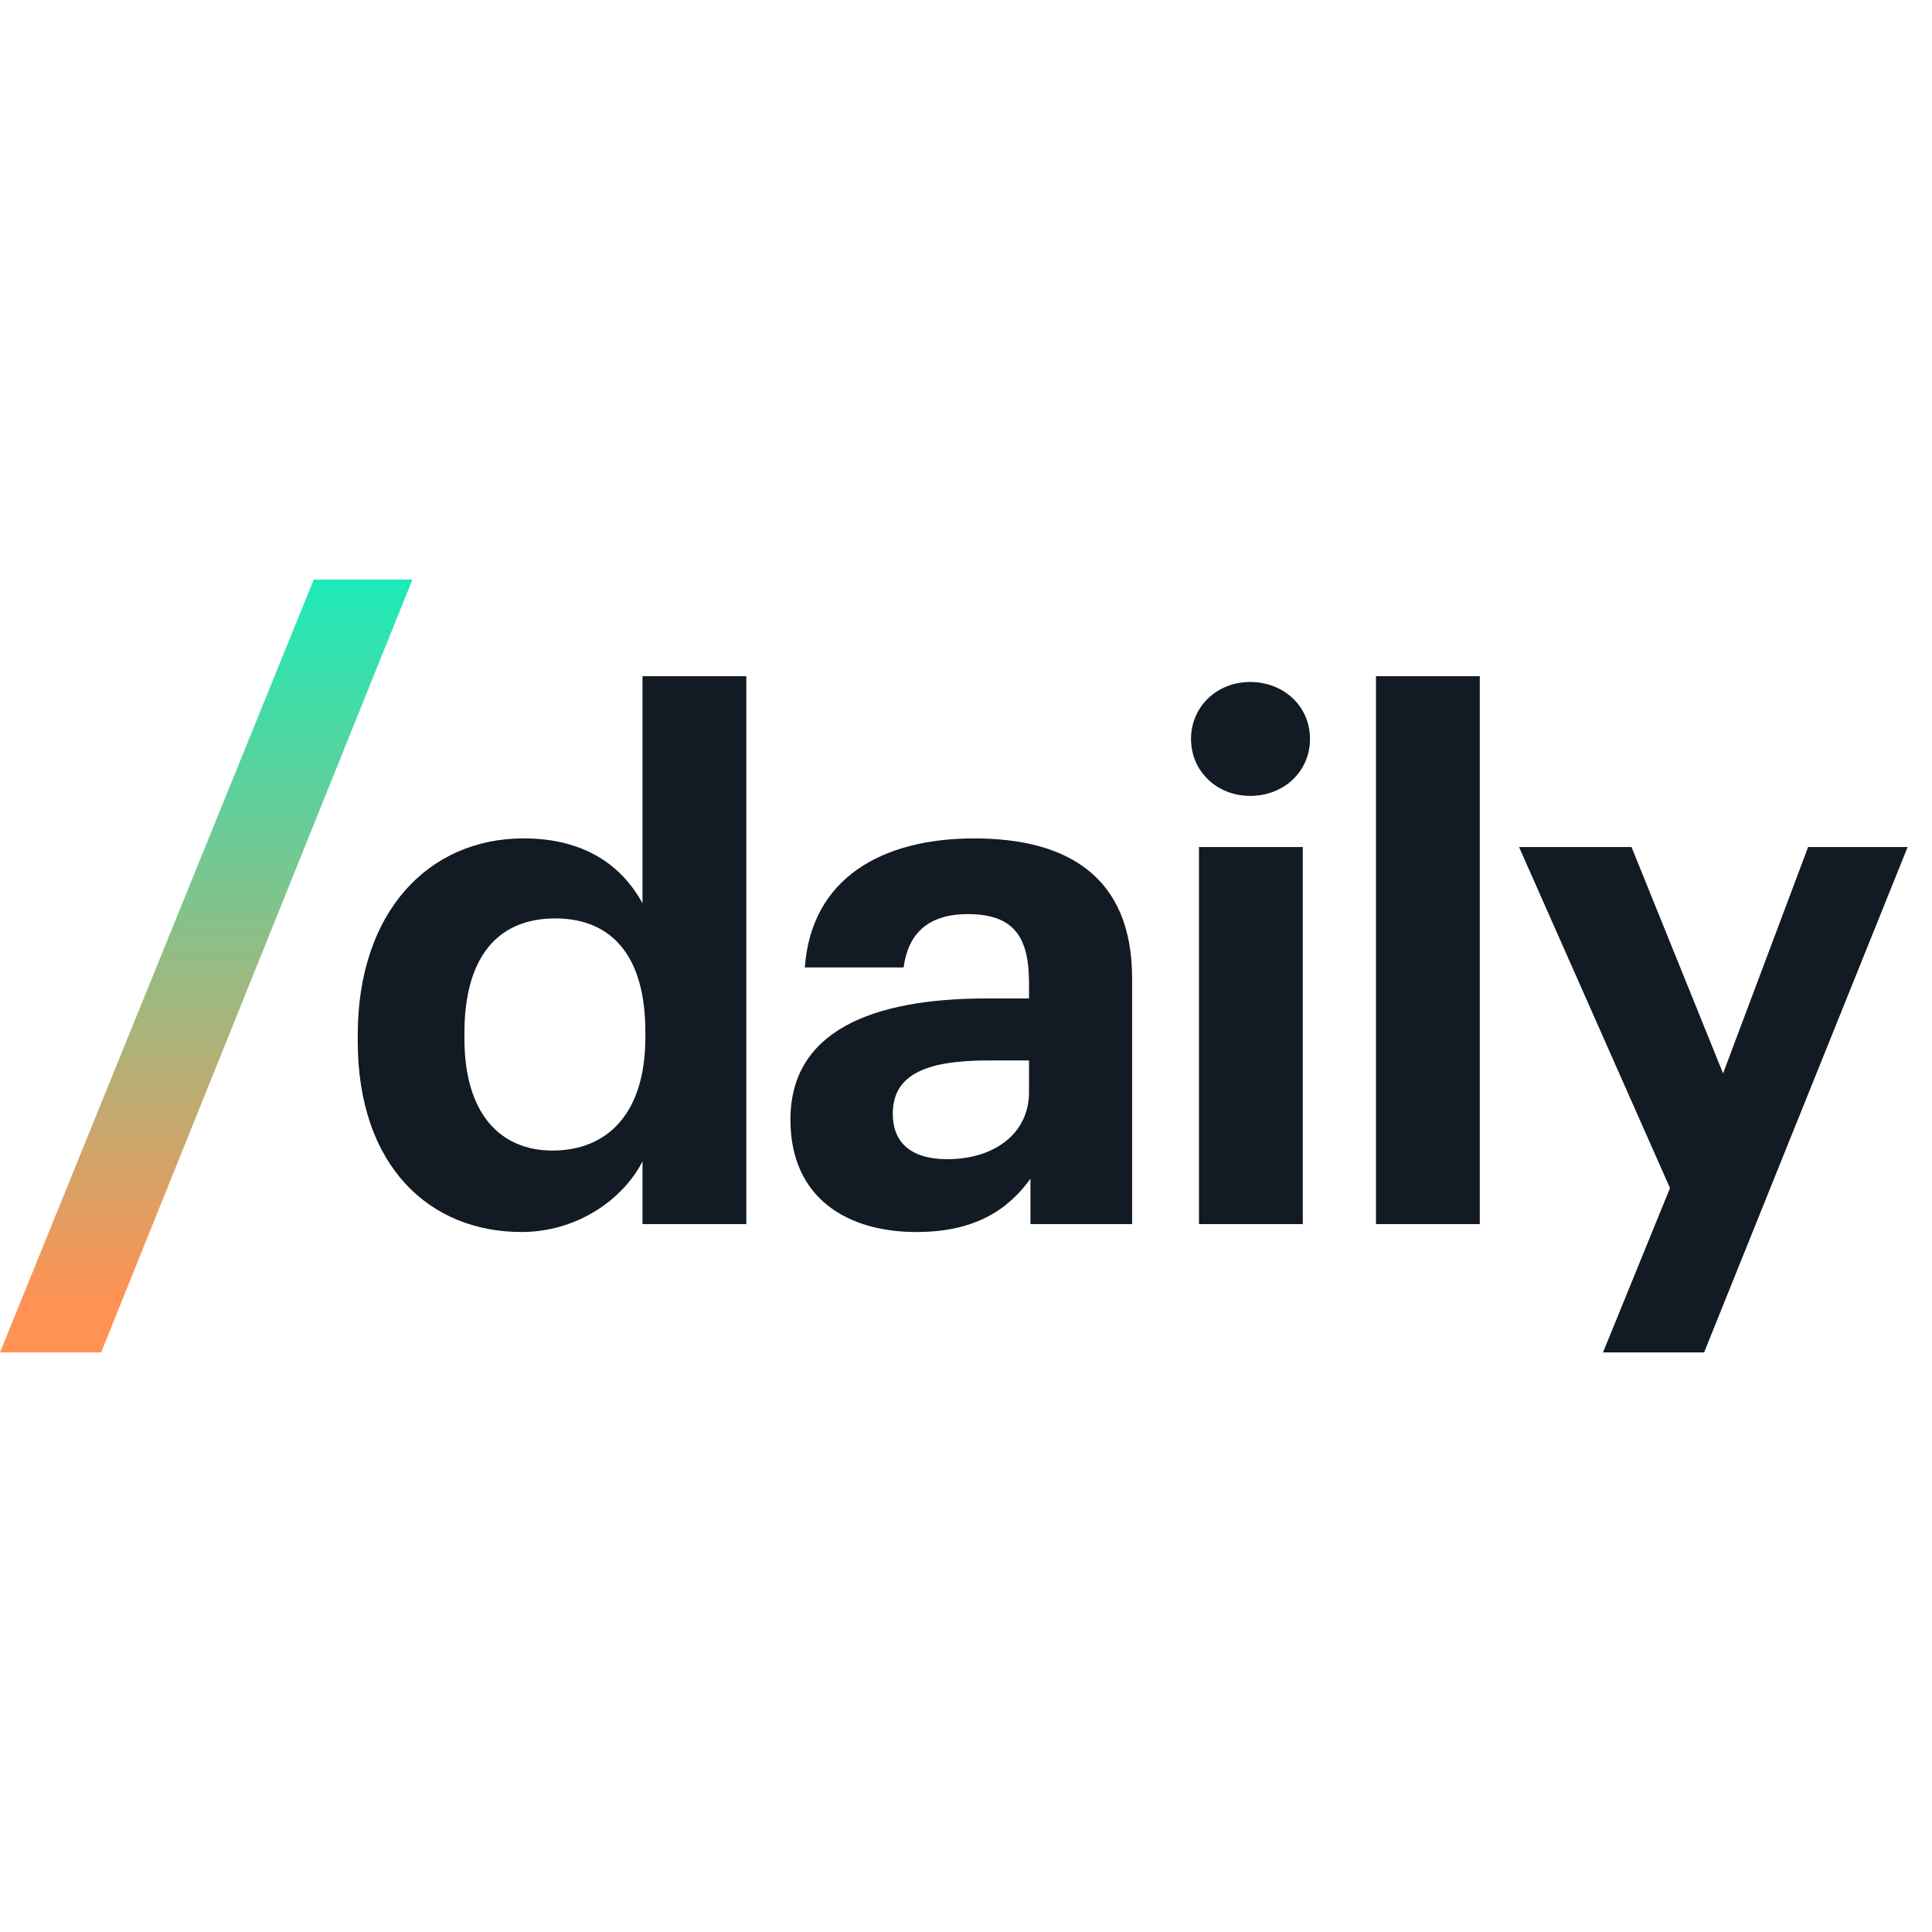
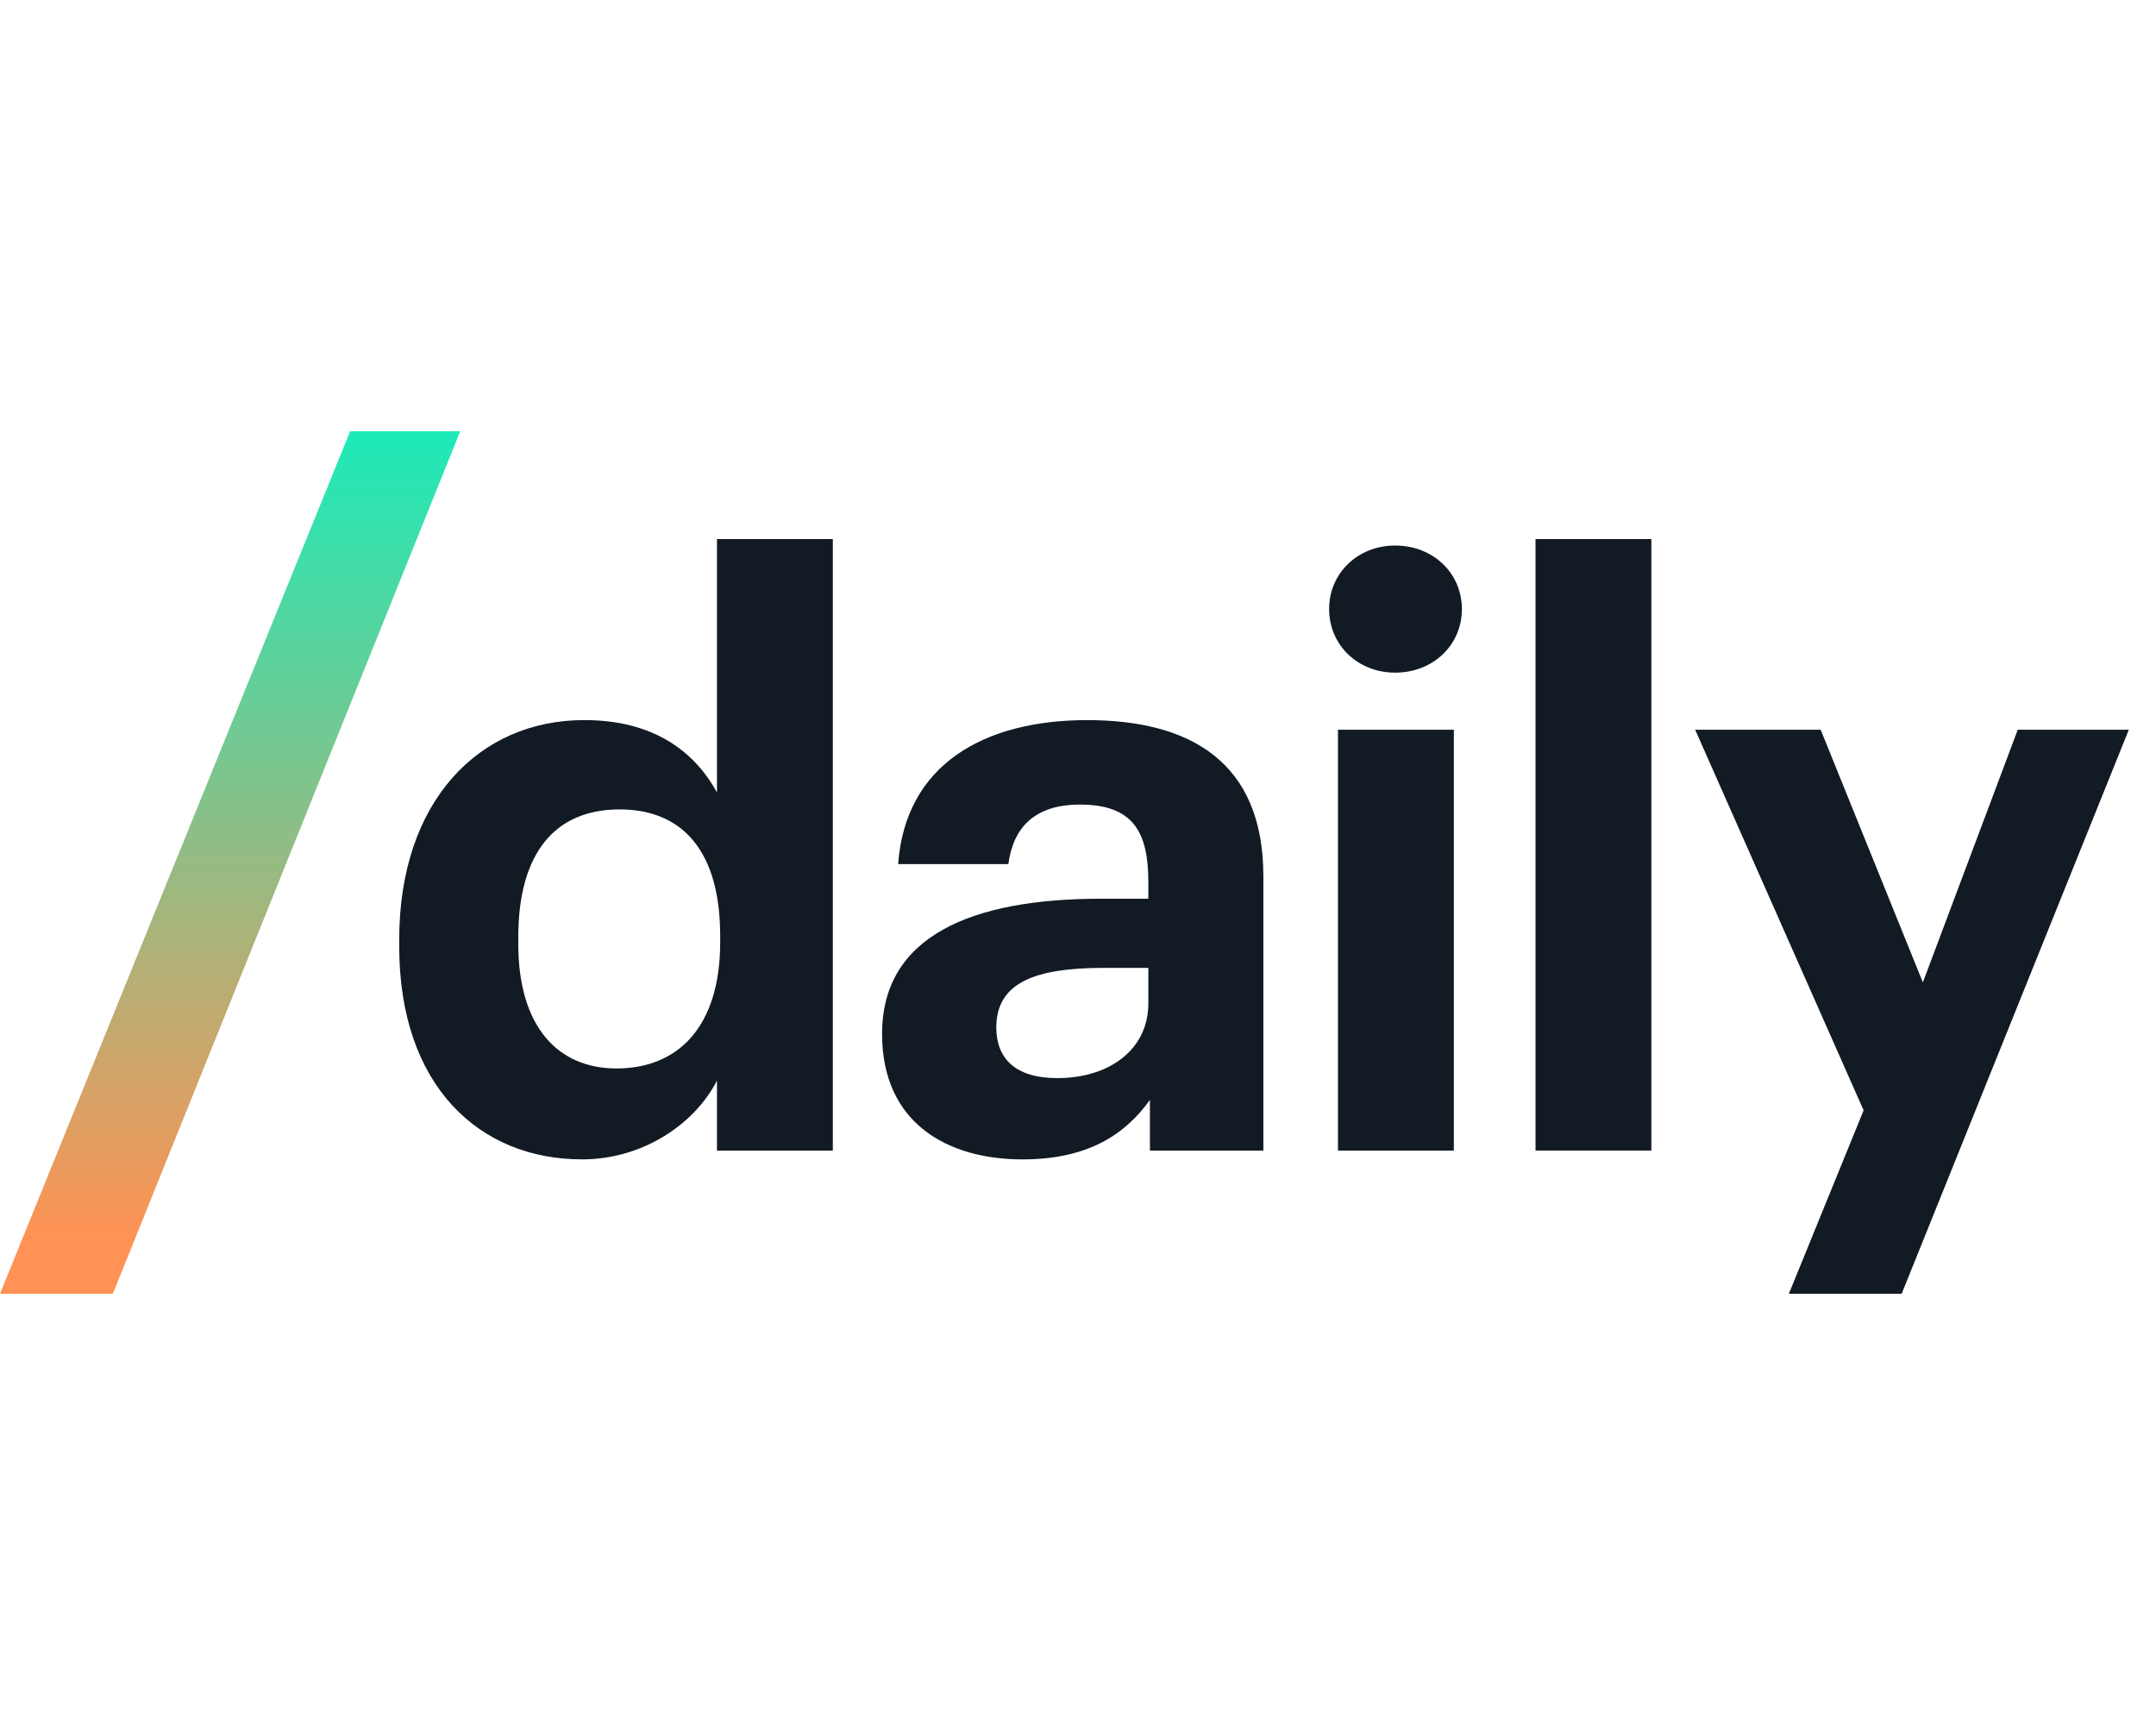
- <svg xmlns="http://www.w3.org/2000/svg" fill="none" height="32" viewBox="0 0 80 32" width="32">
+ <svg xmlns="http://www.w3.org/2000/svg" fill="none" height="32" viewBox="0 0 80 32" width="40">
  <linearGradient id="a" gradientUnits="userSpaceOnUse" x1="8.887" x2="8.887" y1="-.223" y2="30">
    <stop offset="0" stop-color="#1bebb9" />
    <stop offset="1" stop-color="#ff9254" />
  </linearGradient>
  <g fill="#121a24">
    <path d="m21.589 27.015c2.299 0 4.209-1.343 5.015-2.925v2.597h4.299v-22.687h-4.299v9.403c-.866-1.582-2.418-2.687-4.925-2.687-3.91 0-6.866 3.015-6.866 8.149v.239c0 5.194 2.985 7.91 6.776 7.91zm1.284-3.373c-2.149 0-3.642-1.522-3.642-4.627v-.239c0-3.104 1.343-4.746 3.761-4.746 2.358 0 3.731 1.582 3.731 4.686v.239c0 3.164-1.582 4.687-3.851 4.687z" />
    <path d="m37.953 27.015c2.448 0 3.821-.955 4.716-2.209v1.881h4.209v-10.179c0-4.239-2.716-5.791-6.537-5.791s-6.746 1.642-7.015 5.343h4.09c.179-1.343.955-2.209 2.657-2.209 1.97 0 2.537 1.015 2.537 2.866v.627h-1.761c-4.776 0-8.119 1.373-8.119 5.015 0 3.284 2.388 4.657 5.224 4.657zm1.284-3.015c-1.582 0-2.269-.746-2.269-1.881 0-1.672 1.463-2.209 3.97-2.209h1.672v1.313c0 1.731-1.463 2.776-3.373 2.776z" />
    <path d="m49.647 26.687h4.299v-15.612h-4.299zm2.119-17.731c1.403 0 2.478-1.015 2.478-2.358 0-1.343-1.075-2.358-2.478-2.358-1.373 0-2.448 1.015-2.448 2.358 0 1.343 1.075 2.358 2.448 2.358z" />
    <path d="m56.977 26.687h4.298v-22.687h-4.298z" />
    <path d="m70.563 32 8.428-20.925h-4.121l-3.521 9.373-3.791-9.373h-4.657l6.25 14.121-2.774 6.805z" />
  </g>
  <path d="m0 32h4.188l12.889-32h-4.085z" fill="url(#a)" />
</svg>
